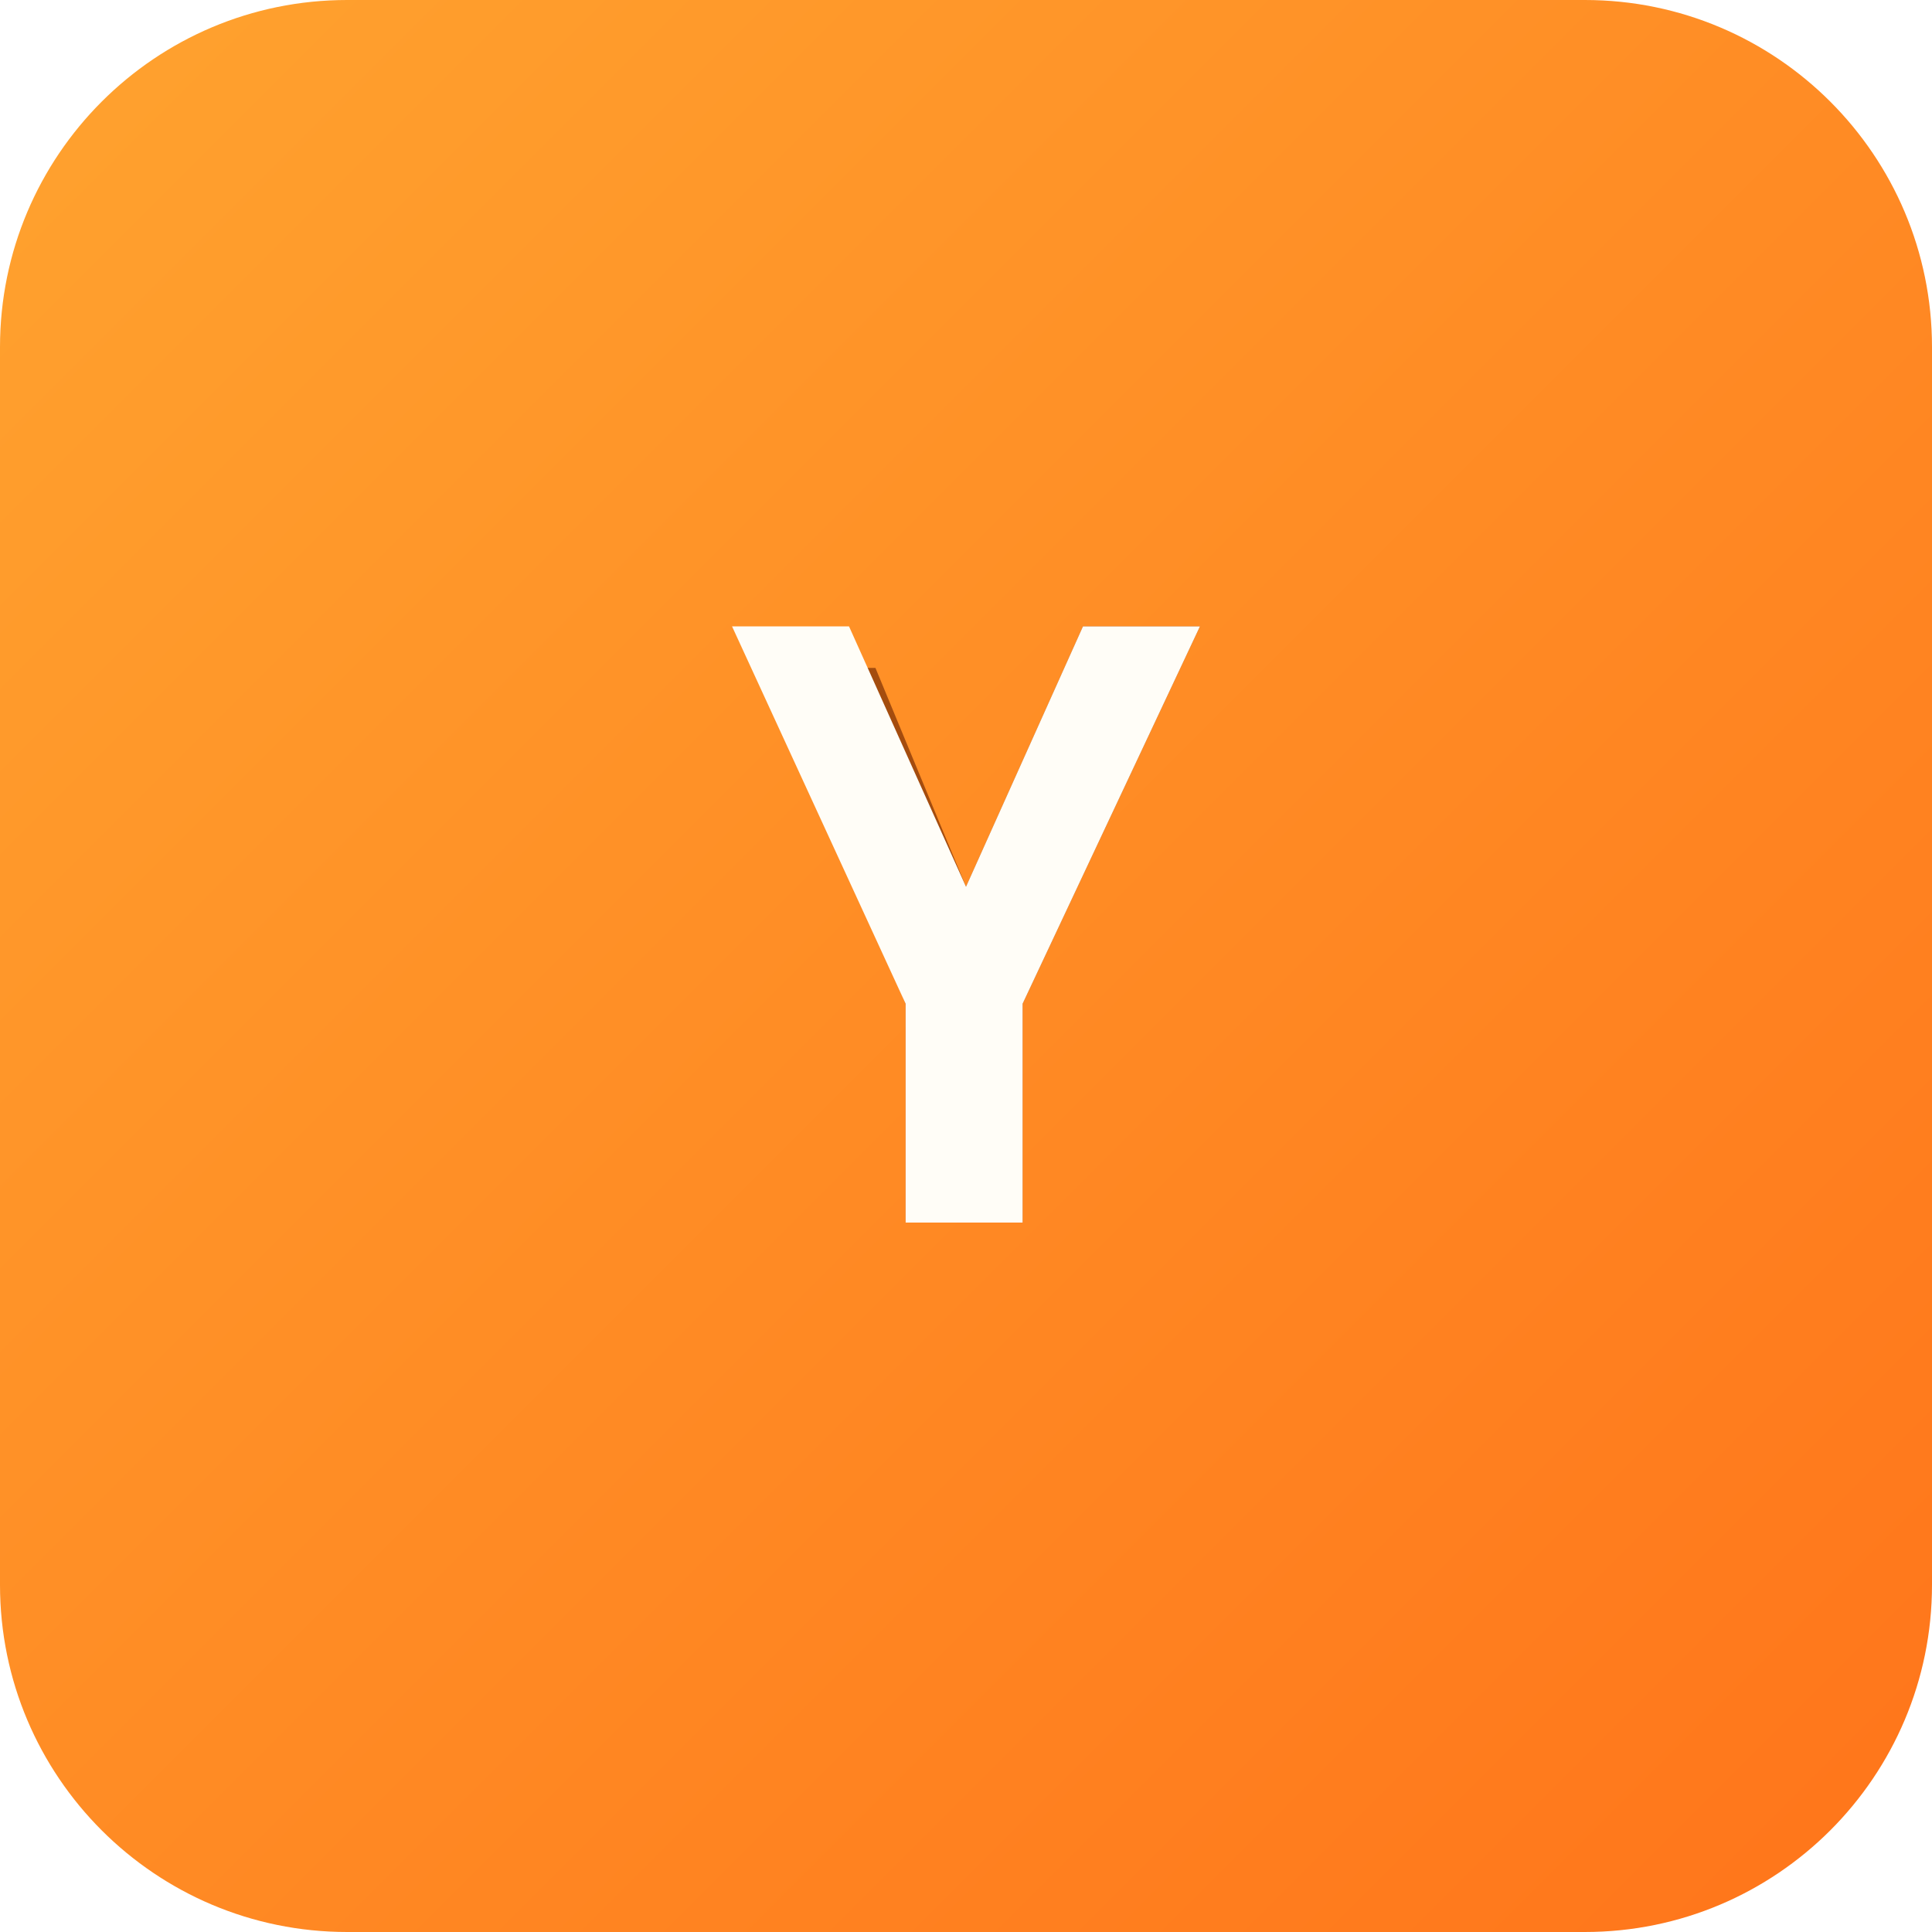
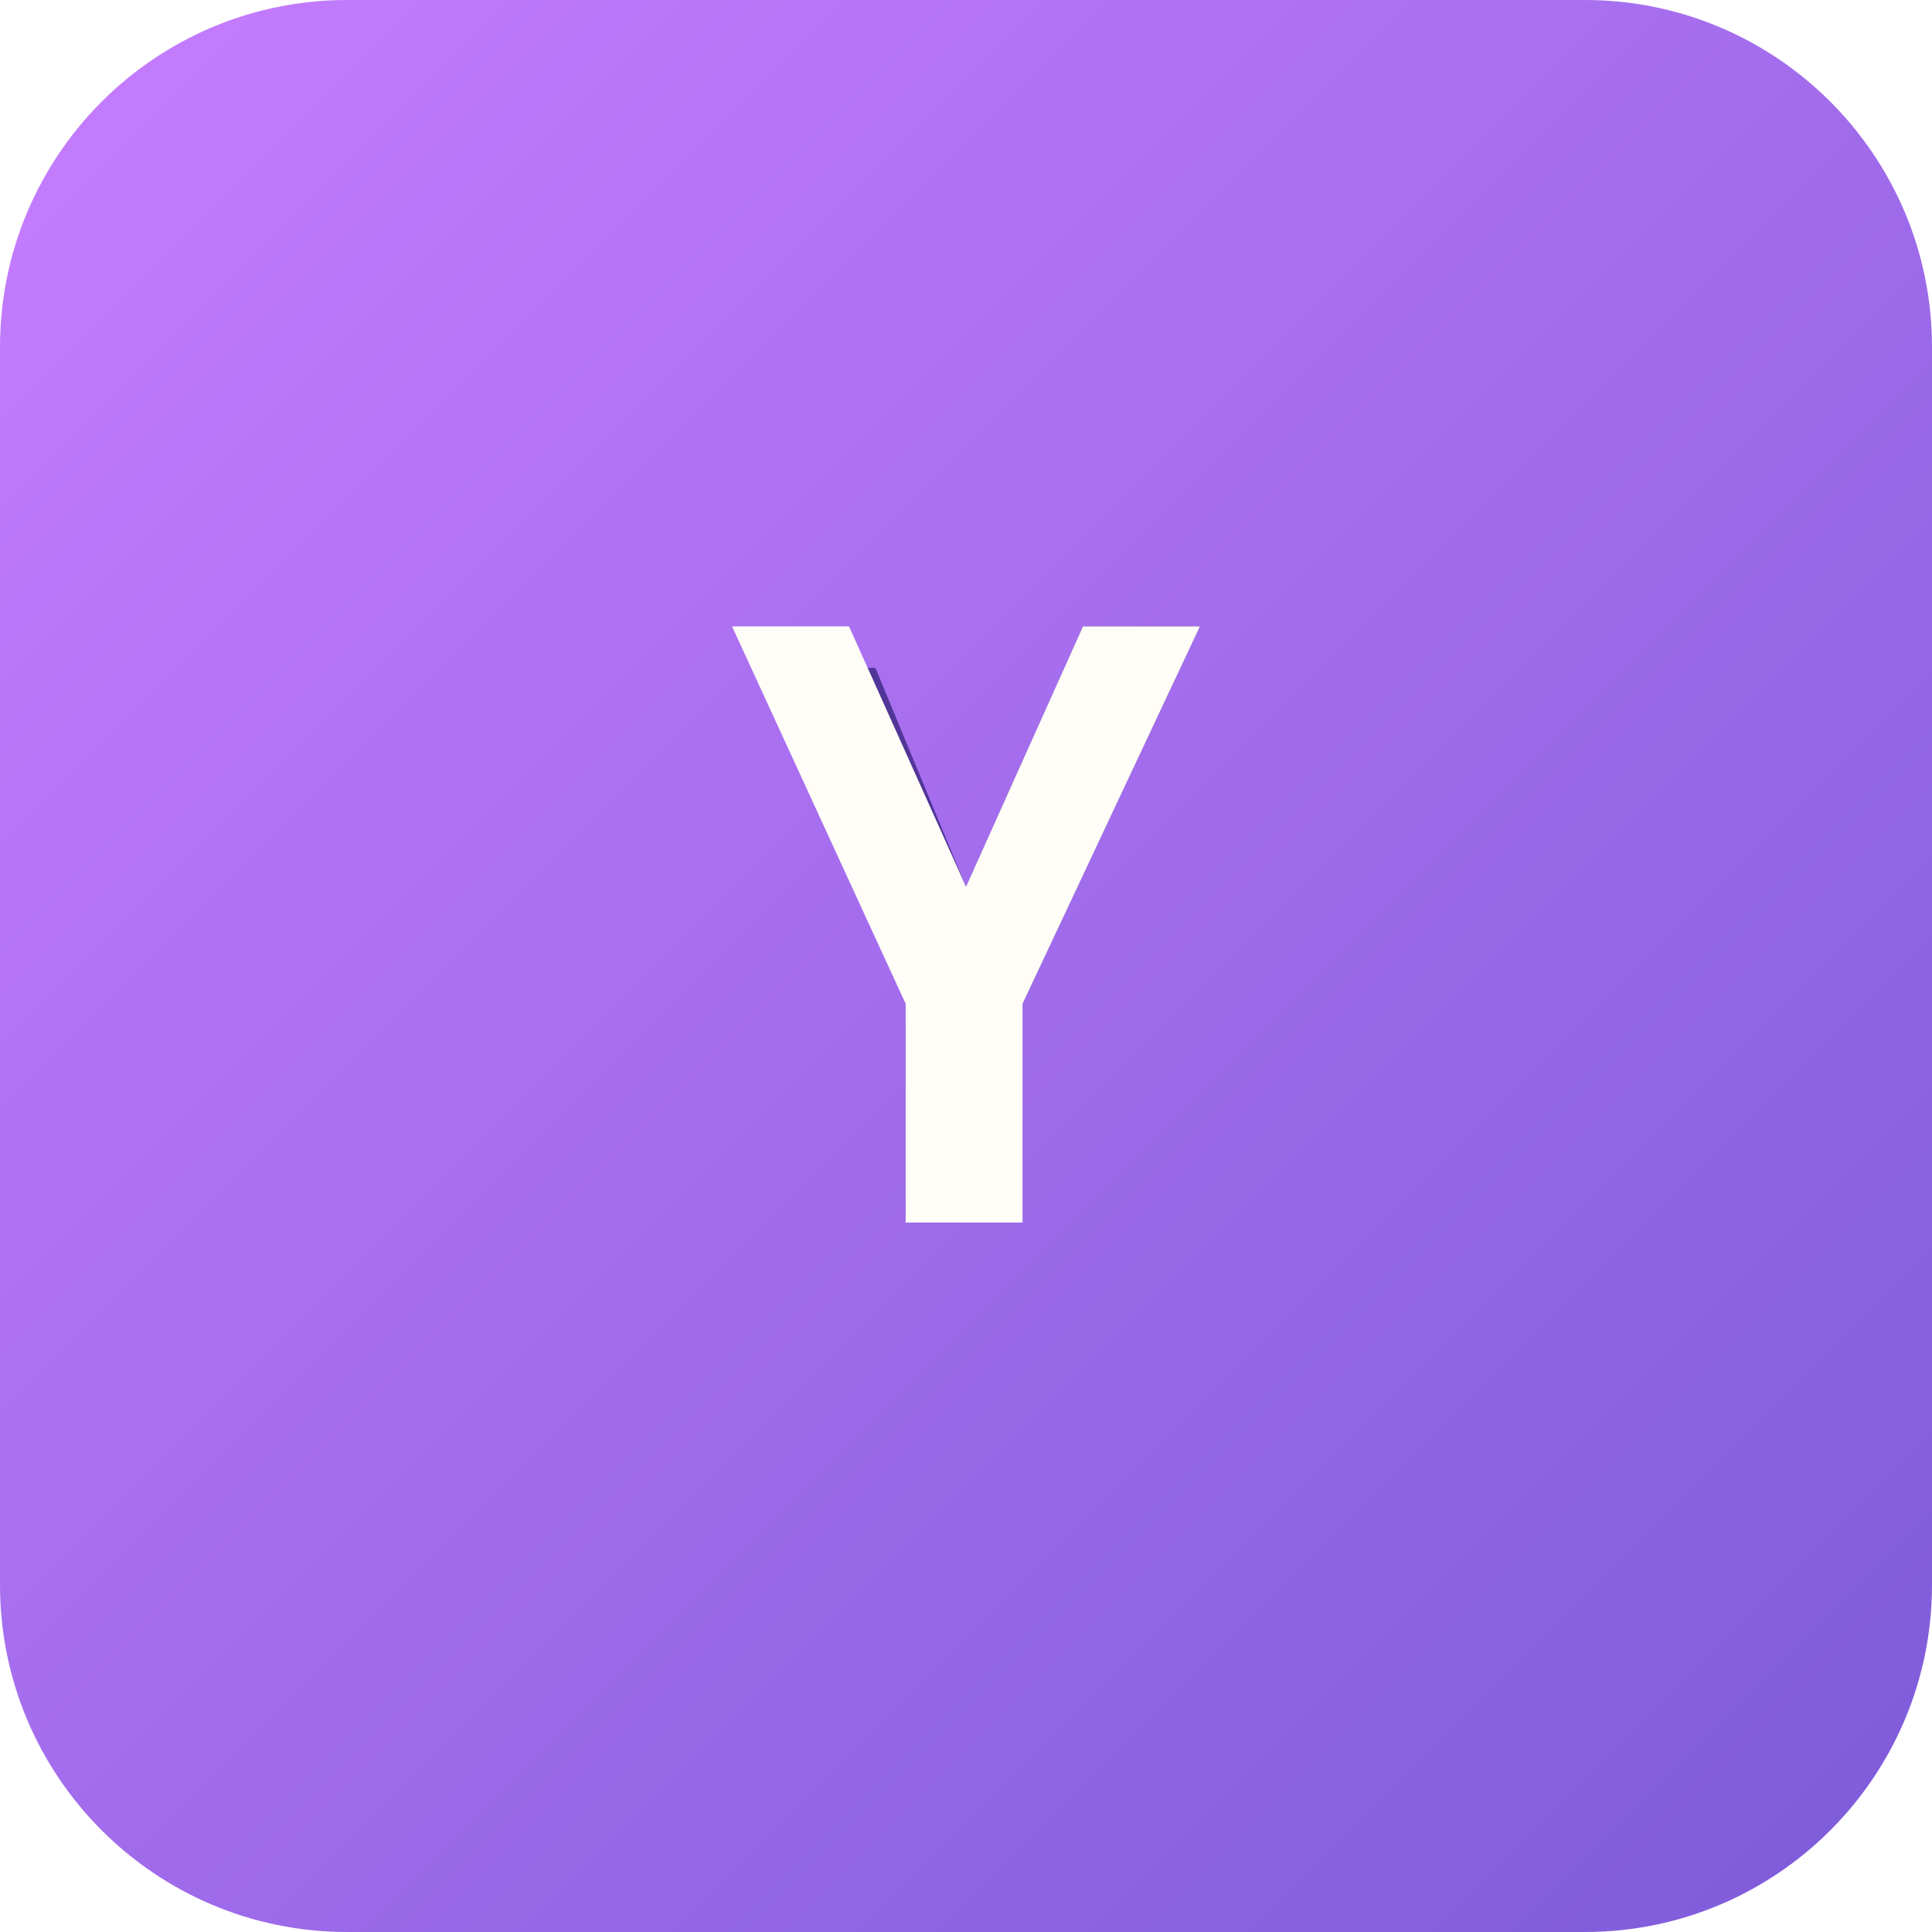
<svg xmlns="http://www.w3.org/2000/svg" viewBox="0 0 512 512" width="512" height="512" role="img" aria-label="Enclave logo">
  <defs>
    <linearGradient id="logo-bg" x1="0" y1="0" x2="1" y2="1">
-       <stop offset="0" stop-color="#ffa32f" />
-       <stop offset="1" stop-color="#ff741a" />
+       <stop offset="0" stop-color="#c77dff" />
+       <stop offset="1" stop-color="#7c5bd9" />
    </linearGradient>
  </defs>
  <rect width="512" height="512" rx="92" fill="url(#logo-bg)" />
  <g>
-     <path d="M203 177h29l24 58 31-69h31l-47 100v58h-31v-58z" fill="#8a3a08" opacity=".78" />
+     <path d="M203 177h29l24 58 31-69h31l-47 100v58h-31v-58z" fill="#3a2580" opacity=".78" />
    <path d="M194 166h31l31 69 31-69h31l-47 100v58h-31v-58z" fill="#fffdf7" />
  </g>
</svg>
